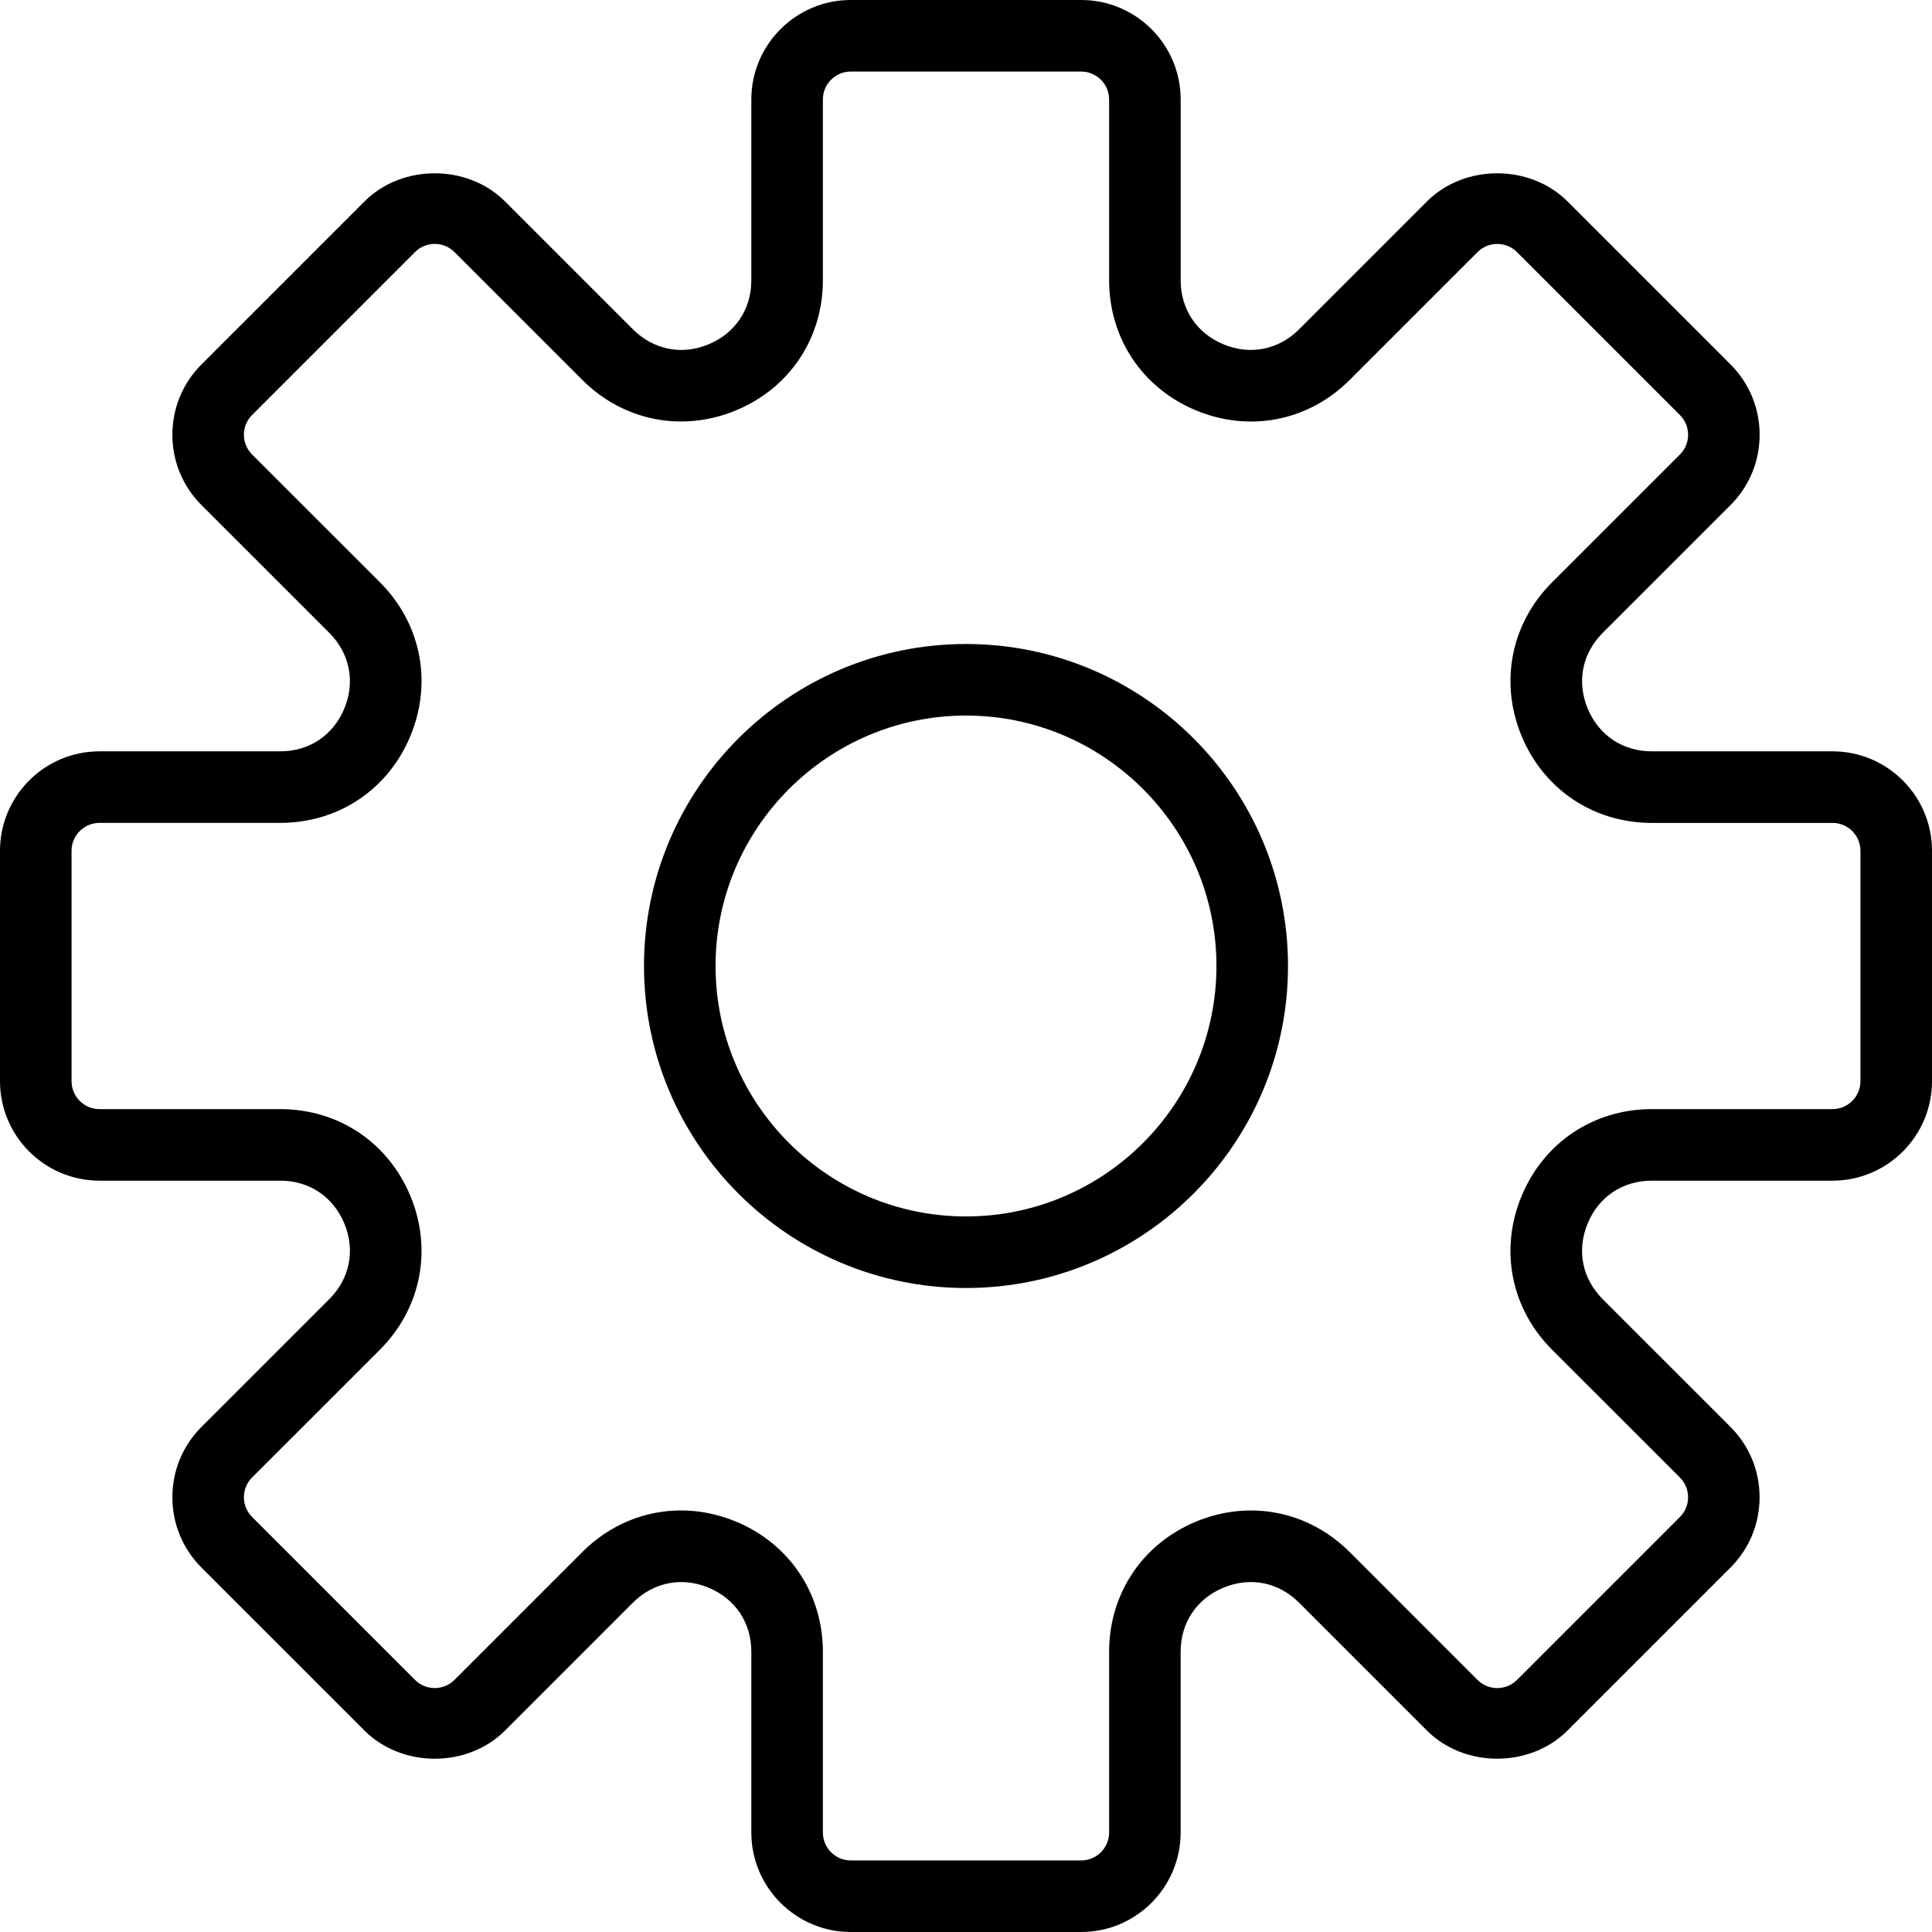
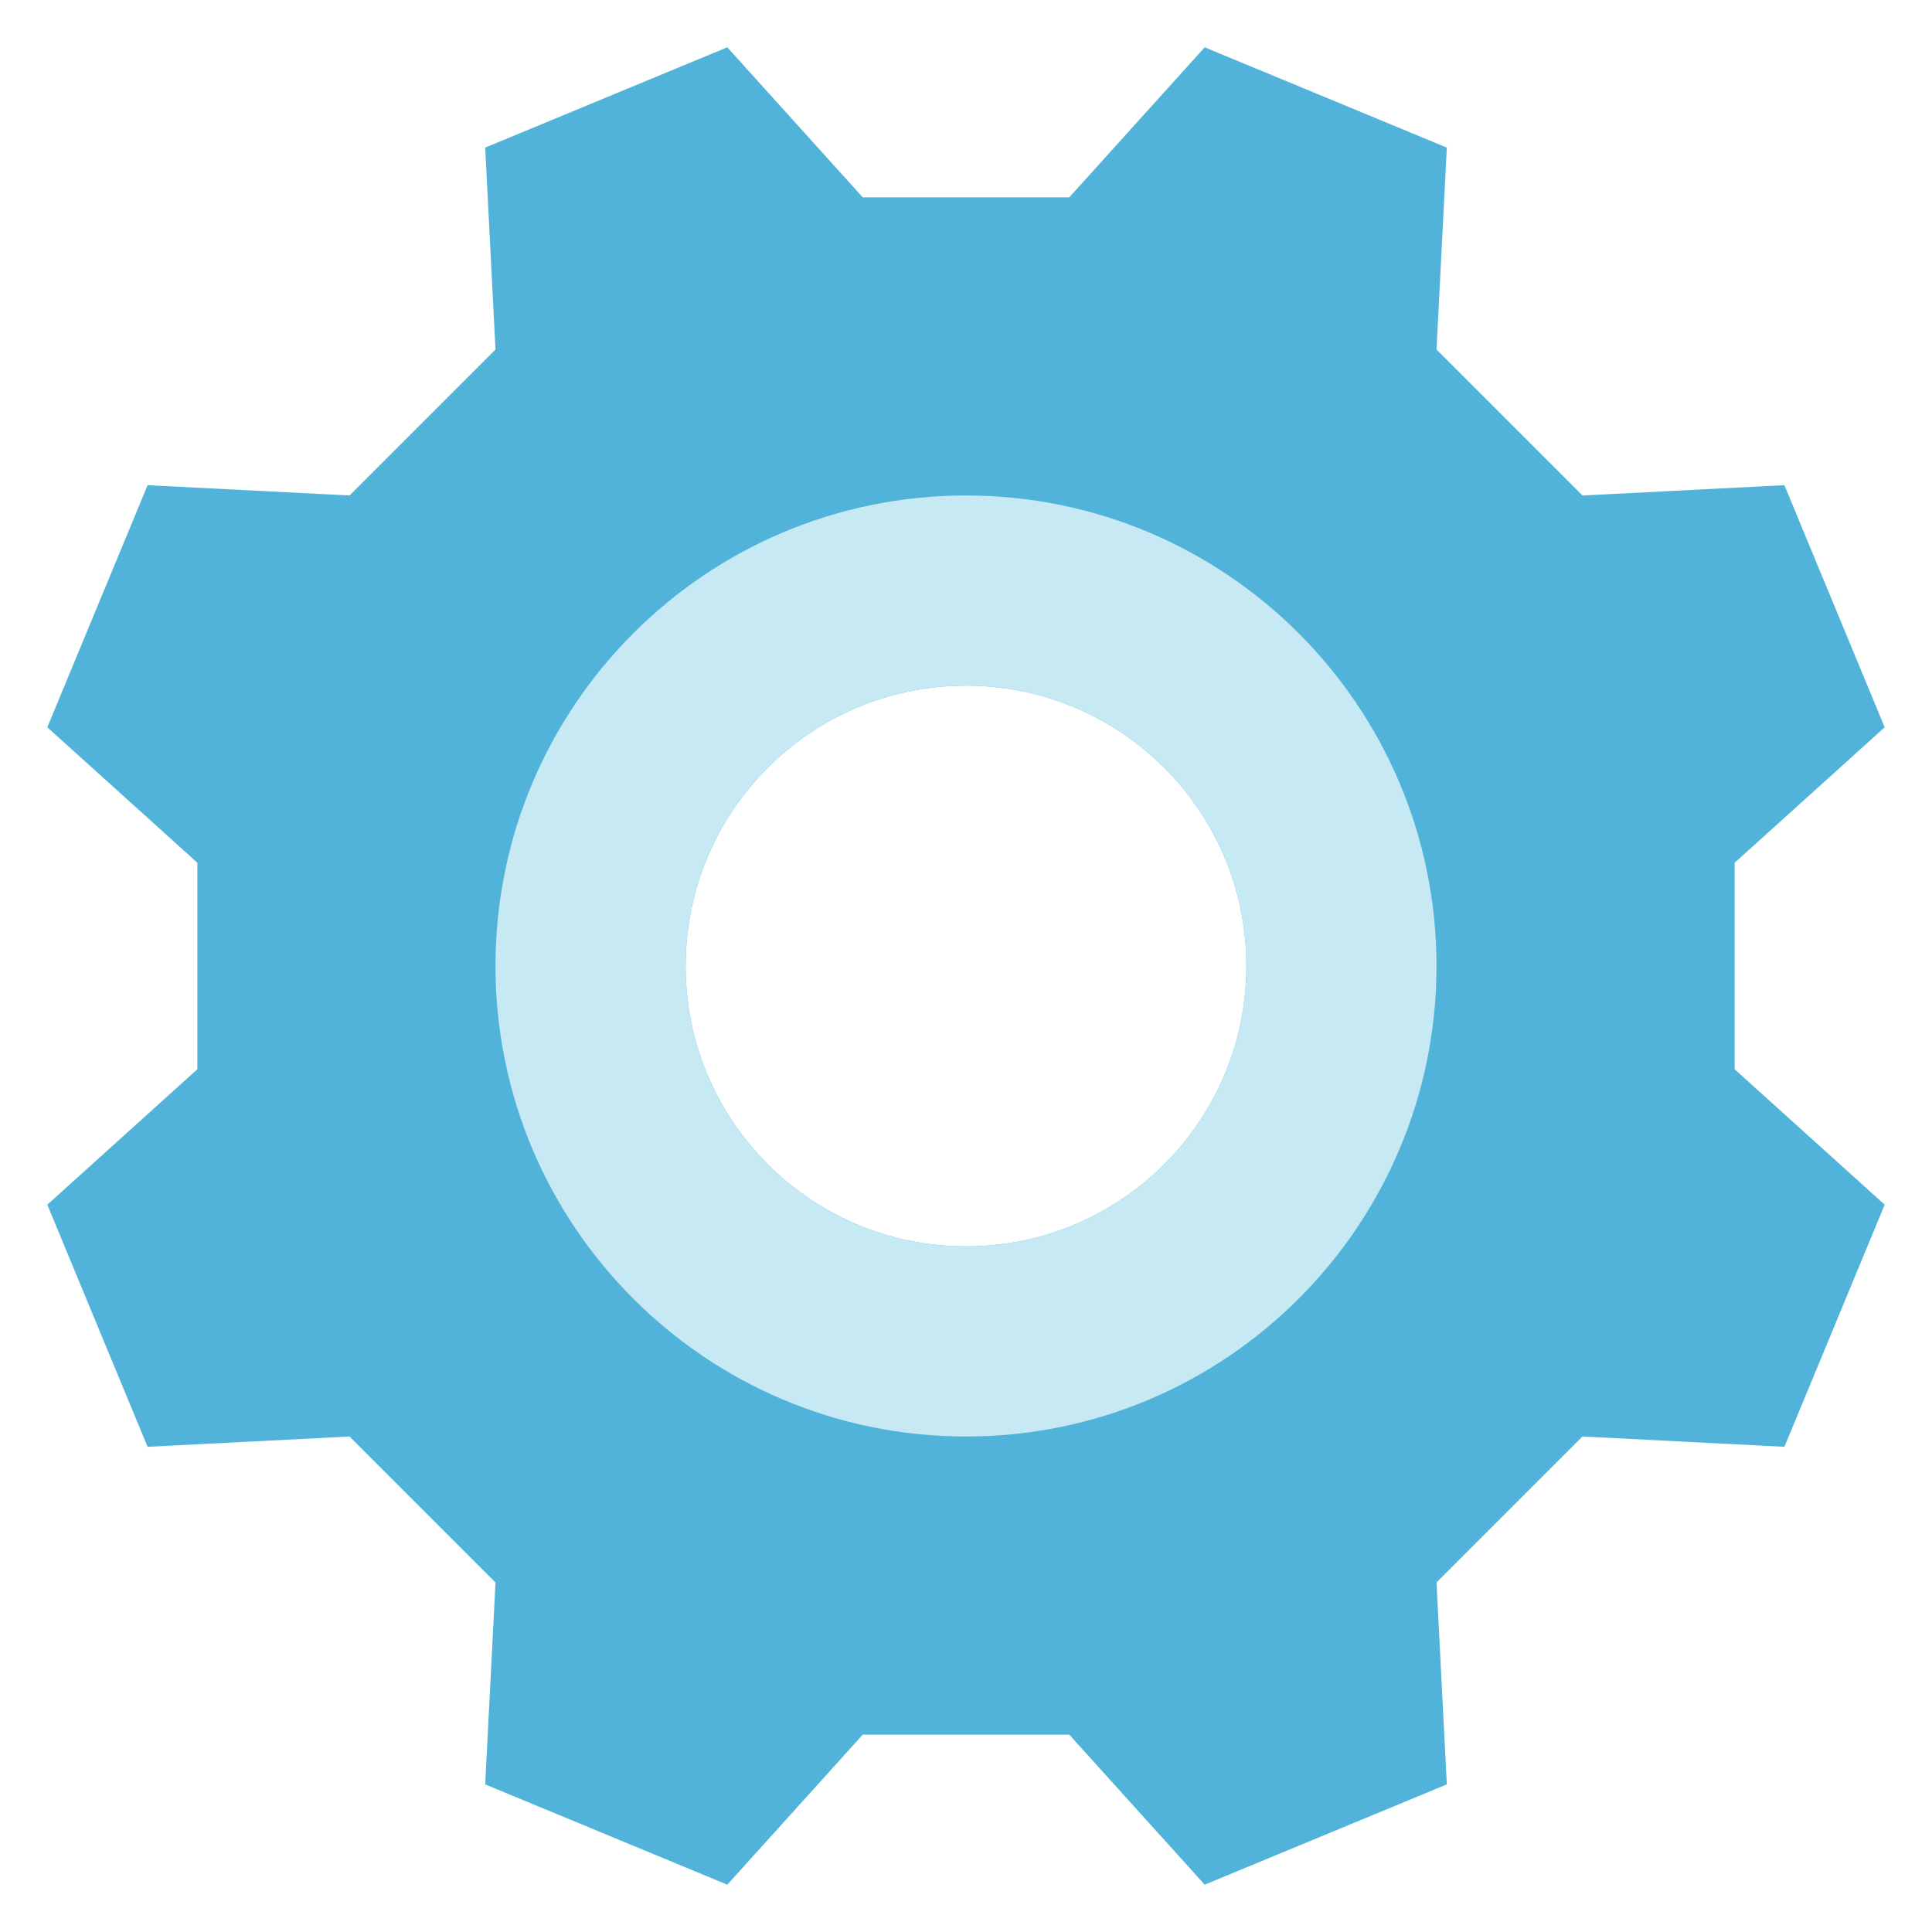
- <svg xmlns="http://www.w3.org/2000/svg" version="1.1" id="Capa_1" x="0px" y="0px" viewBox="0 0 54 54" style="enable-background:new 0 0 54 54;" xml:space="preserve">
+ <svg xmlns="http://www.w3.org/2000/svg" height="800px" width="800px" version="1.1" id="Layer_1" viewBox="0 0 306.257 306.257" xml:space="preserve">
  <g>
-     <path d="M51.22,21h-5.052c-0.812,0-1.481-0.447-1.792-1.197s-0.153-1.54,0.42-2.114l3.572-3.571   c0.525-0.525,0.814-1.224,0.814-1.966c0-0.743-0.289-1.441-0.814-1.967l-4.553-4.553c-1.05-1.05-2.881-1.052-3.933,0l-3.571,3.571   c-0.574,0.573-1.366,0.733-2.114,0.421C33.447,9.313,33,8.644,33,7.832V2.78C33,1.247,31.753,0,30.22,0H23.78   C22.247,0,21,1.247,21,2.78v5.052c0,0.812-0.447,1.481-1.197,1.792c-0.748,0.313-1.54,0.152-2.114-0.421l-3.571-3.571   c-1.052-1.052-2.883-1.05-3.933,0l-4.553,4.553c-0.525,0.525-0.814,1.224-0.814,1.967c0,0.742,0.289,1.44,0.814,1.966l3.572,3.571   c0.573,0.574,0.73,1.364,0.42,2.114S8.644,21,7.832,21H2.78C1.247,21,0,22.247,0,23.78v6.439C0,31.753,1.247,33,2.78,33h5.052   c0.812,0,1.481,0.447,1.792,1.197s0.153,1.54-0.42,2.114l-3.572,3.571c-0.525,0.525-0.814,1.224-0.814,1.966   c0,0.743,0.289,1.441,0.814,1.967l4.553,4.553c1.051,1.051,2.881,1.053,3.933,0l3.571-3.572c0.574-0.573,1.363-0.731,2.114-0.42   c0.75,0.311,1.197,0.98,1.197,1.792v5.052c0,1.533,1.247,2.78,2.78,2.78h6.439c1.533,0,2.78-1.247,2.78-2.78v-5.052   c0-0.812,0.447-1.481,1.197-1.792c0.751-0.312,1.54-0.153,2.114,0.42l3.571,3.572c1.052,1.052,2.883,1.05,3.933,0l4.553-4.553   c0.525-0.525,0.814-1.224,0.814-1.967c0-0.742-0.289-1.44-0.814-1.966l-3.572-3.571c-0.573-0.574-0.73-1.364-0.42-2.114   S45.356,33,46.168,33h5.052c1.533,0,2.78-1.247,2.78-2.78V23.78C54,22.247,52.753,21,51.22,21z M52,30.22   C52,30.65,51.65,31,51.22,31h-5.052c-1.624,0-3.019,0.932-3.64,2.432c-0.622,1.5-0.295,3.146,0.854,4.294l3.572,3.571   c0.305,0.305,0.305,0.8,0,1.104l-4.553,4.553c-0.304,0.304-0.799,0.306-1.104,0l-3.571-3.572c-1.149-1.149-2.794-1.474-4.294-0.854   c-1.5,0.621-2.432,2.016-2.432,3.64v5.052C31,51.65,30.65,52,30.22,52H23.78C23.35,52,23,51.65,23,51.22v-5.052   c0-1.624-0.932-3.019-2.432-3.64c-0.503-0.209-1.021-0.311-1.533-0.311c-1.014,0-1.997,0.4-2.761,1.164l-3.571,3.572   c-0.306,0.306-0.801,0.304-1.104,0l-4.553-4.553c-0.305-0.305-0.305-0.8,0-1.104l3.572-3.571c1.148-1.148,1.476-2.794,0.854-4.294   C10.851,31.932,9.456,31,7.832,31H2.78C2.35,31,2,30.65,2,30.22V23.78C2,23.35,2.35,23,2.78,23h5.052   c1.624,0,3.019-0.932,3.64-2.432c0.622-1.5,0.295-3.146-0.854-4.294l-3.572-3.571c-0.305-0.305-0.305-0.8,0-1.104l4.553-4.553   c0.304-0.305,0.799-0.305,1.104,0l3.571,3.571c1.147,1.147,2.792,1.476,4.294,0.854C22.068,10.851,23,9.456,23,7.832V2.78   C23,2.35,23.35,2,23.78,2h6.439C30.65,2,31,2.35,31,2.78v5.052c0,1.624,0.932,3.019,2.432,3.64   c1.502,0.622,3.146,0.294,4.294-0.854l3.571-3.571c0.306-0.305,0.801-0.305,1.104,0l4.553,4.553c0.305,0.305,0.305,0.8,0,1.104   l-3.572,3.571c-1.148,1.148-1.476,2.794-0.854,4.294c0.621,1.5,2.016,2.432,3.64,2.432h5.052C51.65,23,52,23.35,52,23.78V30.22z" />
-     <path d="M27,18c-4.963,0-9,4.037-9,9s4.037,9,9,9s9-4.037,9-9S31.963,18,27,18z M27,34c-3.859,0-7-3.141-7-7s3.141-7,7-7   s7,3.141,7,7S30.859,34,27,34z" />
+     <path style="fill:#51B3DA;" d="M274.968,136.765l23.788-21.476c-7.938-19.165-7.959-19.214-15.897-38.379l-32.006,1.635   c-9.237-9.237-13.904-13.904-23.141-23.141l1.635-32.006c-19.165-7.938-19.214-7.959-38.379-15.897l-21.476,23.788   c-13.063,0-19.663,0-32.726,0L115.289,7.5c-19.165,7.938-19.214,7.959-38.379,15.897l1.635,32.006   c-9.237,9.237-13.904,13.904-23.141,23.141L23.398,76.91c-7.938,19.165-7.959,19.214-15.897,38.379l23.788,21.476   c0,13.063,0,19.663,0,32.726L7.501,190.967c7.938,19.165,7.959,19.214,15.897,38.379l32.007-1.635   c9.237,9.237,13.903,13.904,23.141,23.141l-1.635,32.006c19.165,7.938,19.214,7.959,38.379,15.897l21.476-23.788   c13.063,0,19.663,0,32.726,0l21.476,23.788c19.165-7.938,19.214-7.959,38.379-15.897l-1.635-32.006   c9.237-9.237,13.904-13.904,23.141-23.141l32.006,1.635c7.938-19.165,7.959-19.214,15.897-38.379l-23.788-21.476   C274.968,156.428,274.968,149.829,274.968,136.765z M153.128,197.573c-24.546,0-44.445-19.898-44.445-44.445   c0-24.546,19.899-44.444,44.445-44.444s44.445,19.898,44.445,44.444C197.573,177.674,177.674,197.573,153.128,197.573z" />
+     <g>
+       <path style="fill:#C7E9F4;" d="M153.128,78.545c-41.191,0-74.583,33.392-74.583,74.583s33.392,74.583,74.583,74.583    c41.191,0,74.583-33.392,74.583-74.583S194.32,78.545,153.128,78.545z M153.128,197.573c-24.546,0-44.445-19.898-44.445-44.445    c0-24.546,19.899-44.444,44.445-44.444s44.445,19.898,44.445,44.444C197.573,177.674,177.674,197.573,153.128,197.573z" />
+     </g>
  </g>
-   <g>
- </g>
-   <g>
- </g>
-   <g>
- </g>
-   <g>
- </g>
-   <g>
- </g>
-   <g>
- </g>
-   <g>
- </g>
-   <g>
- </g>
-   <g>
- </g>
-   <g>
- </g>
-   <g>
- </g>
-   <g>
- </g>
-   <g>
- </g>
-   <g>
- </g>
-   <g>
- </g>
</svg>
